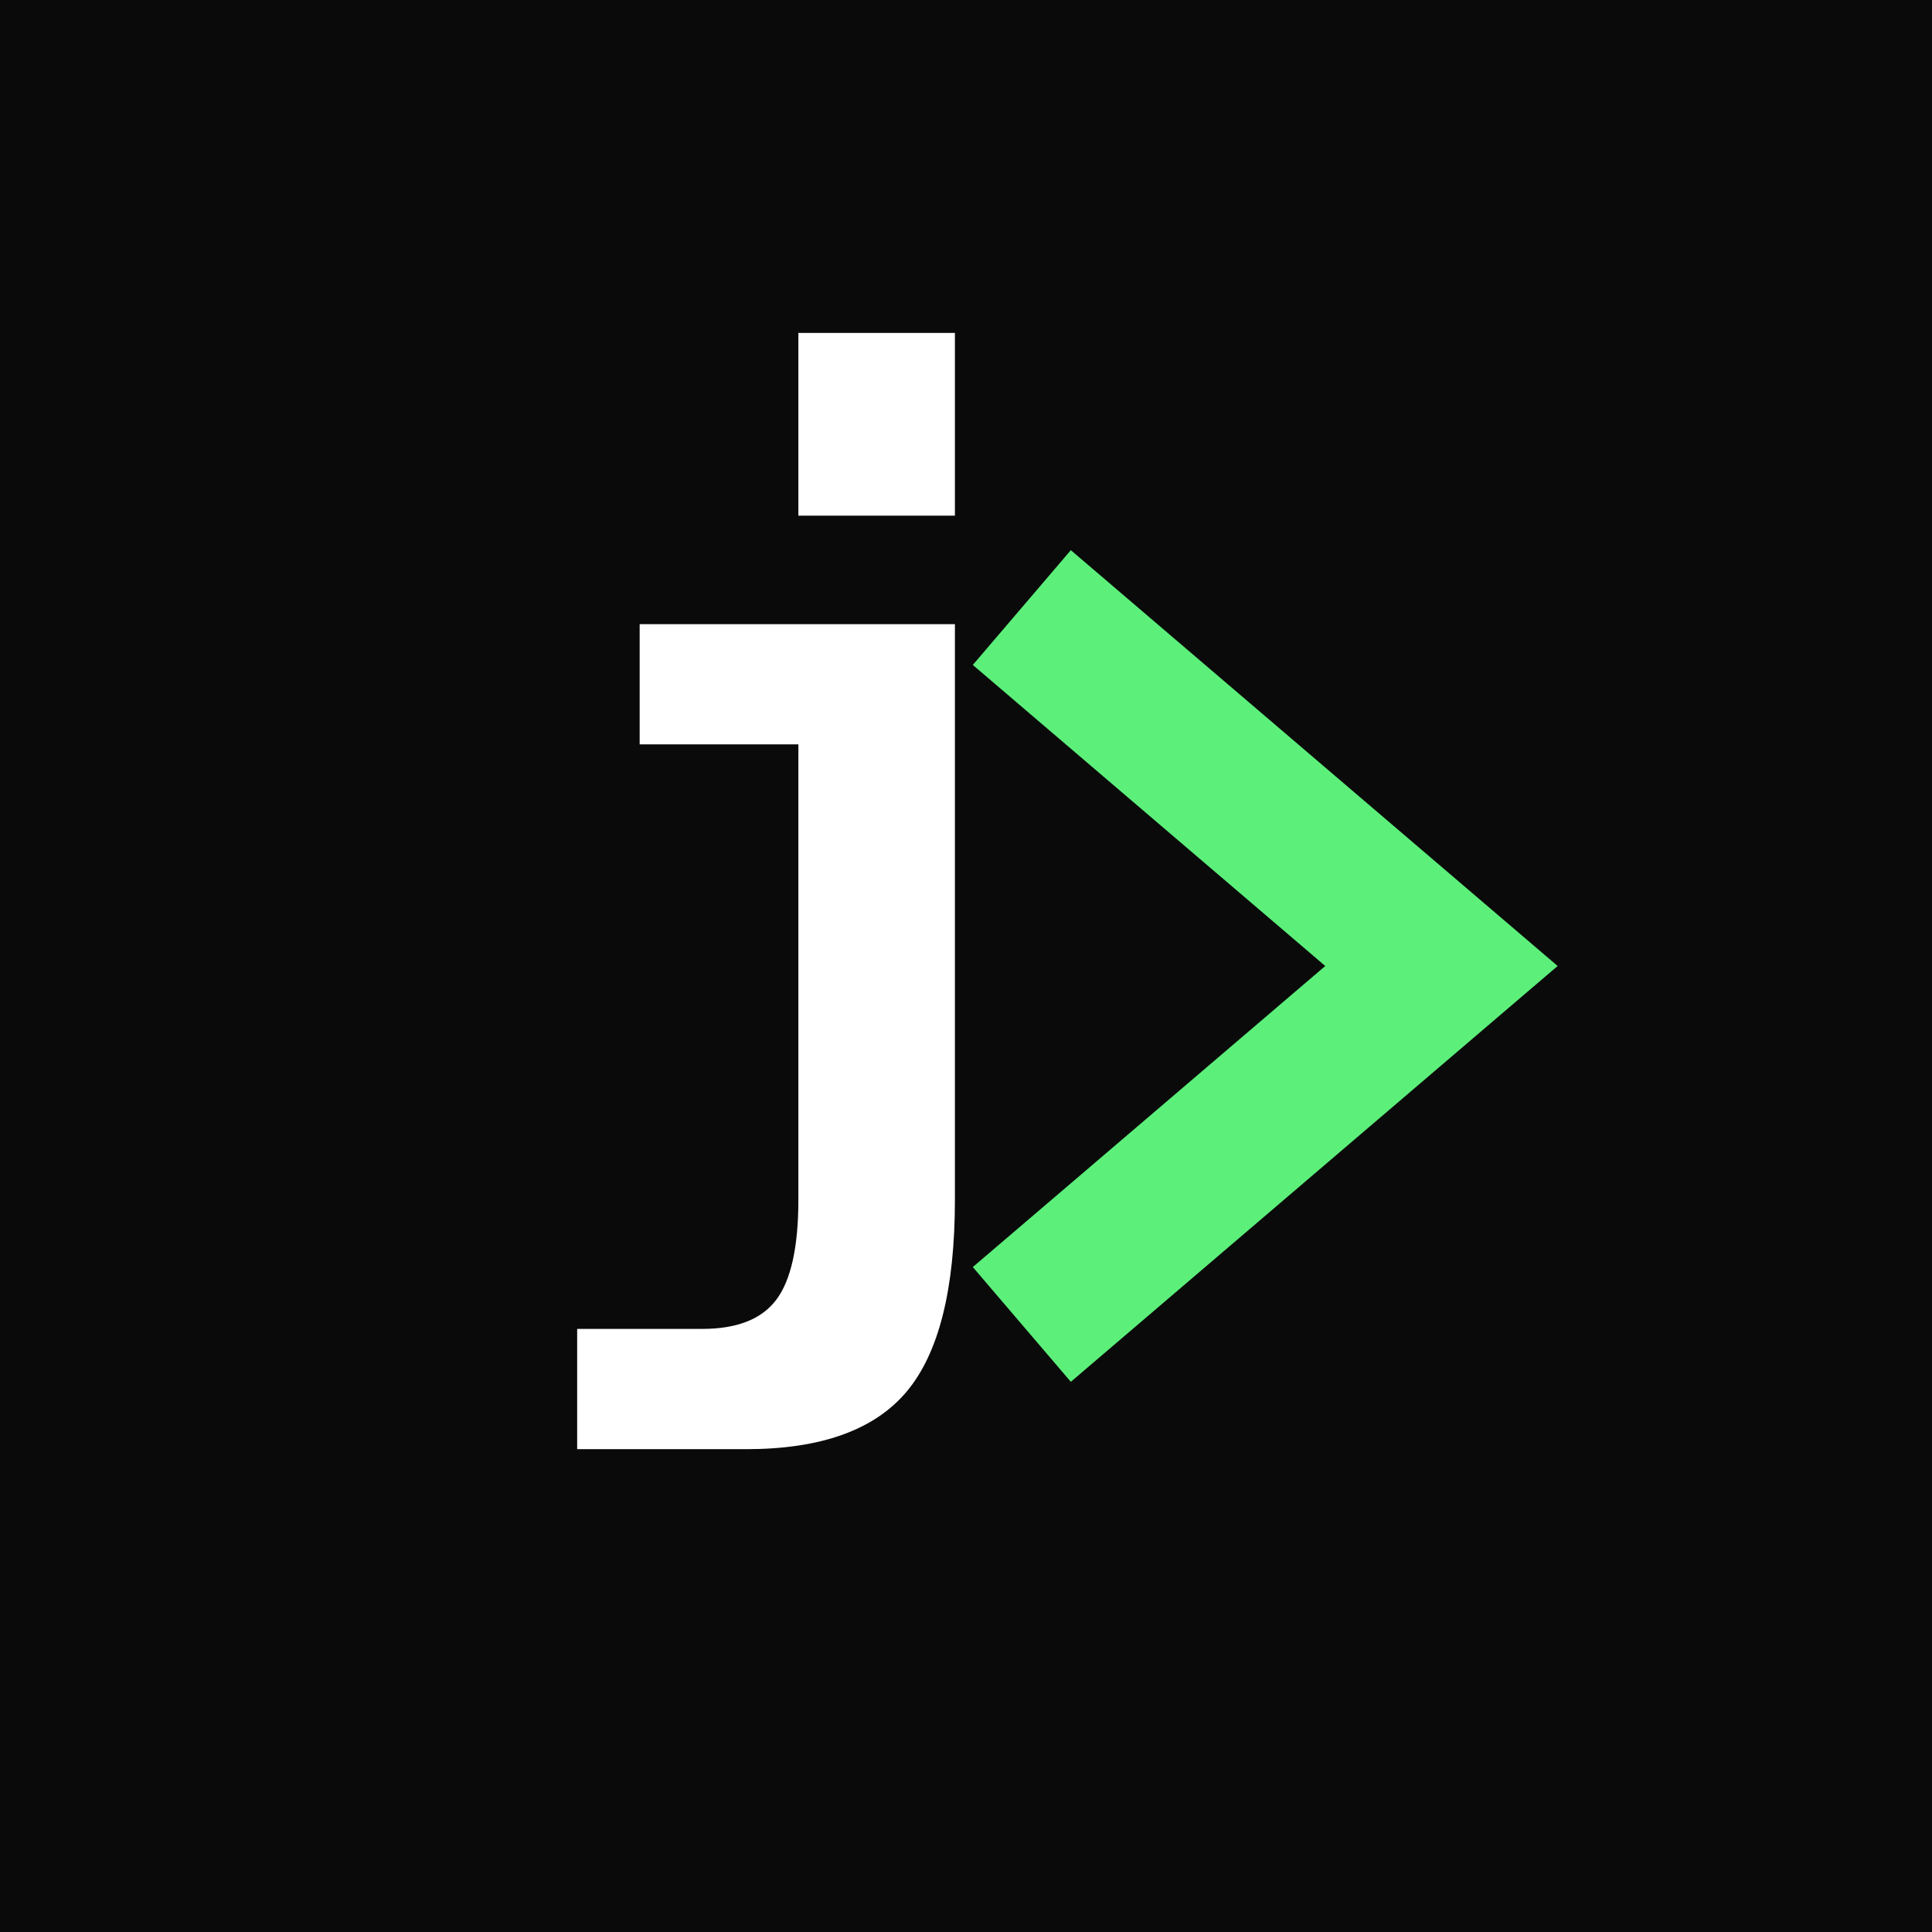
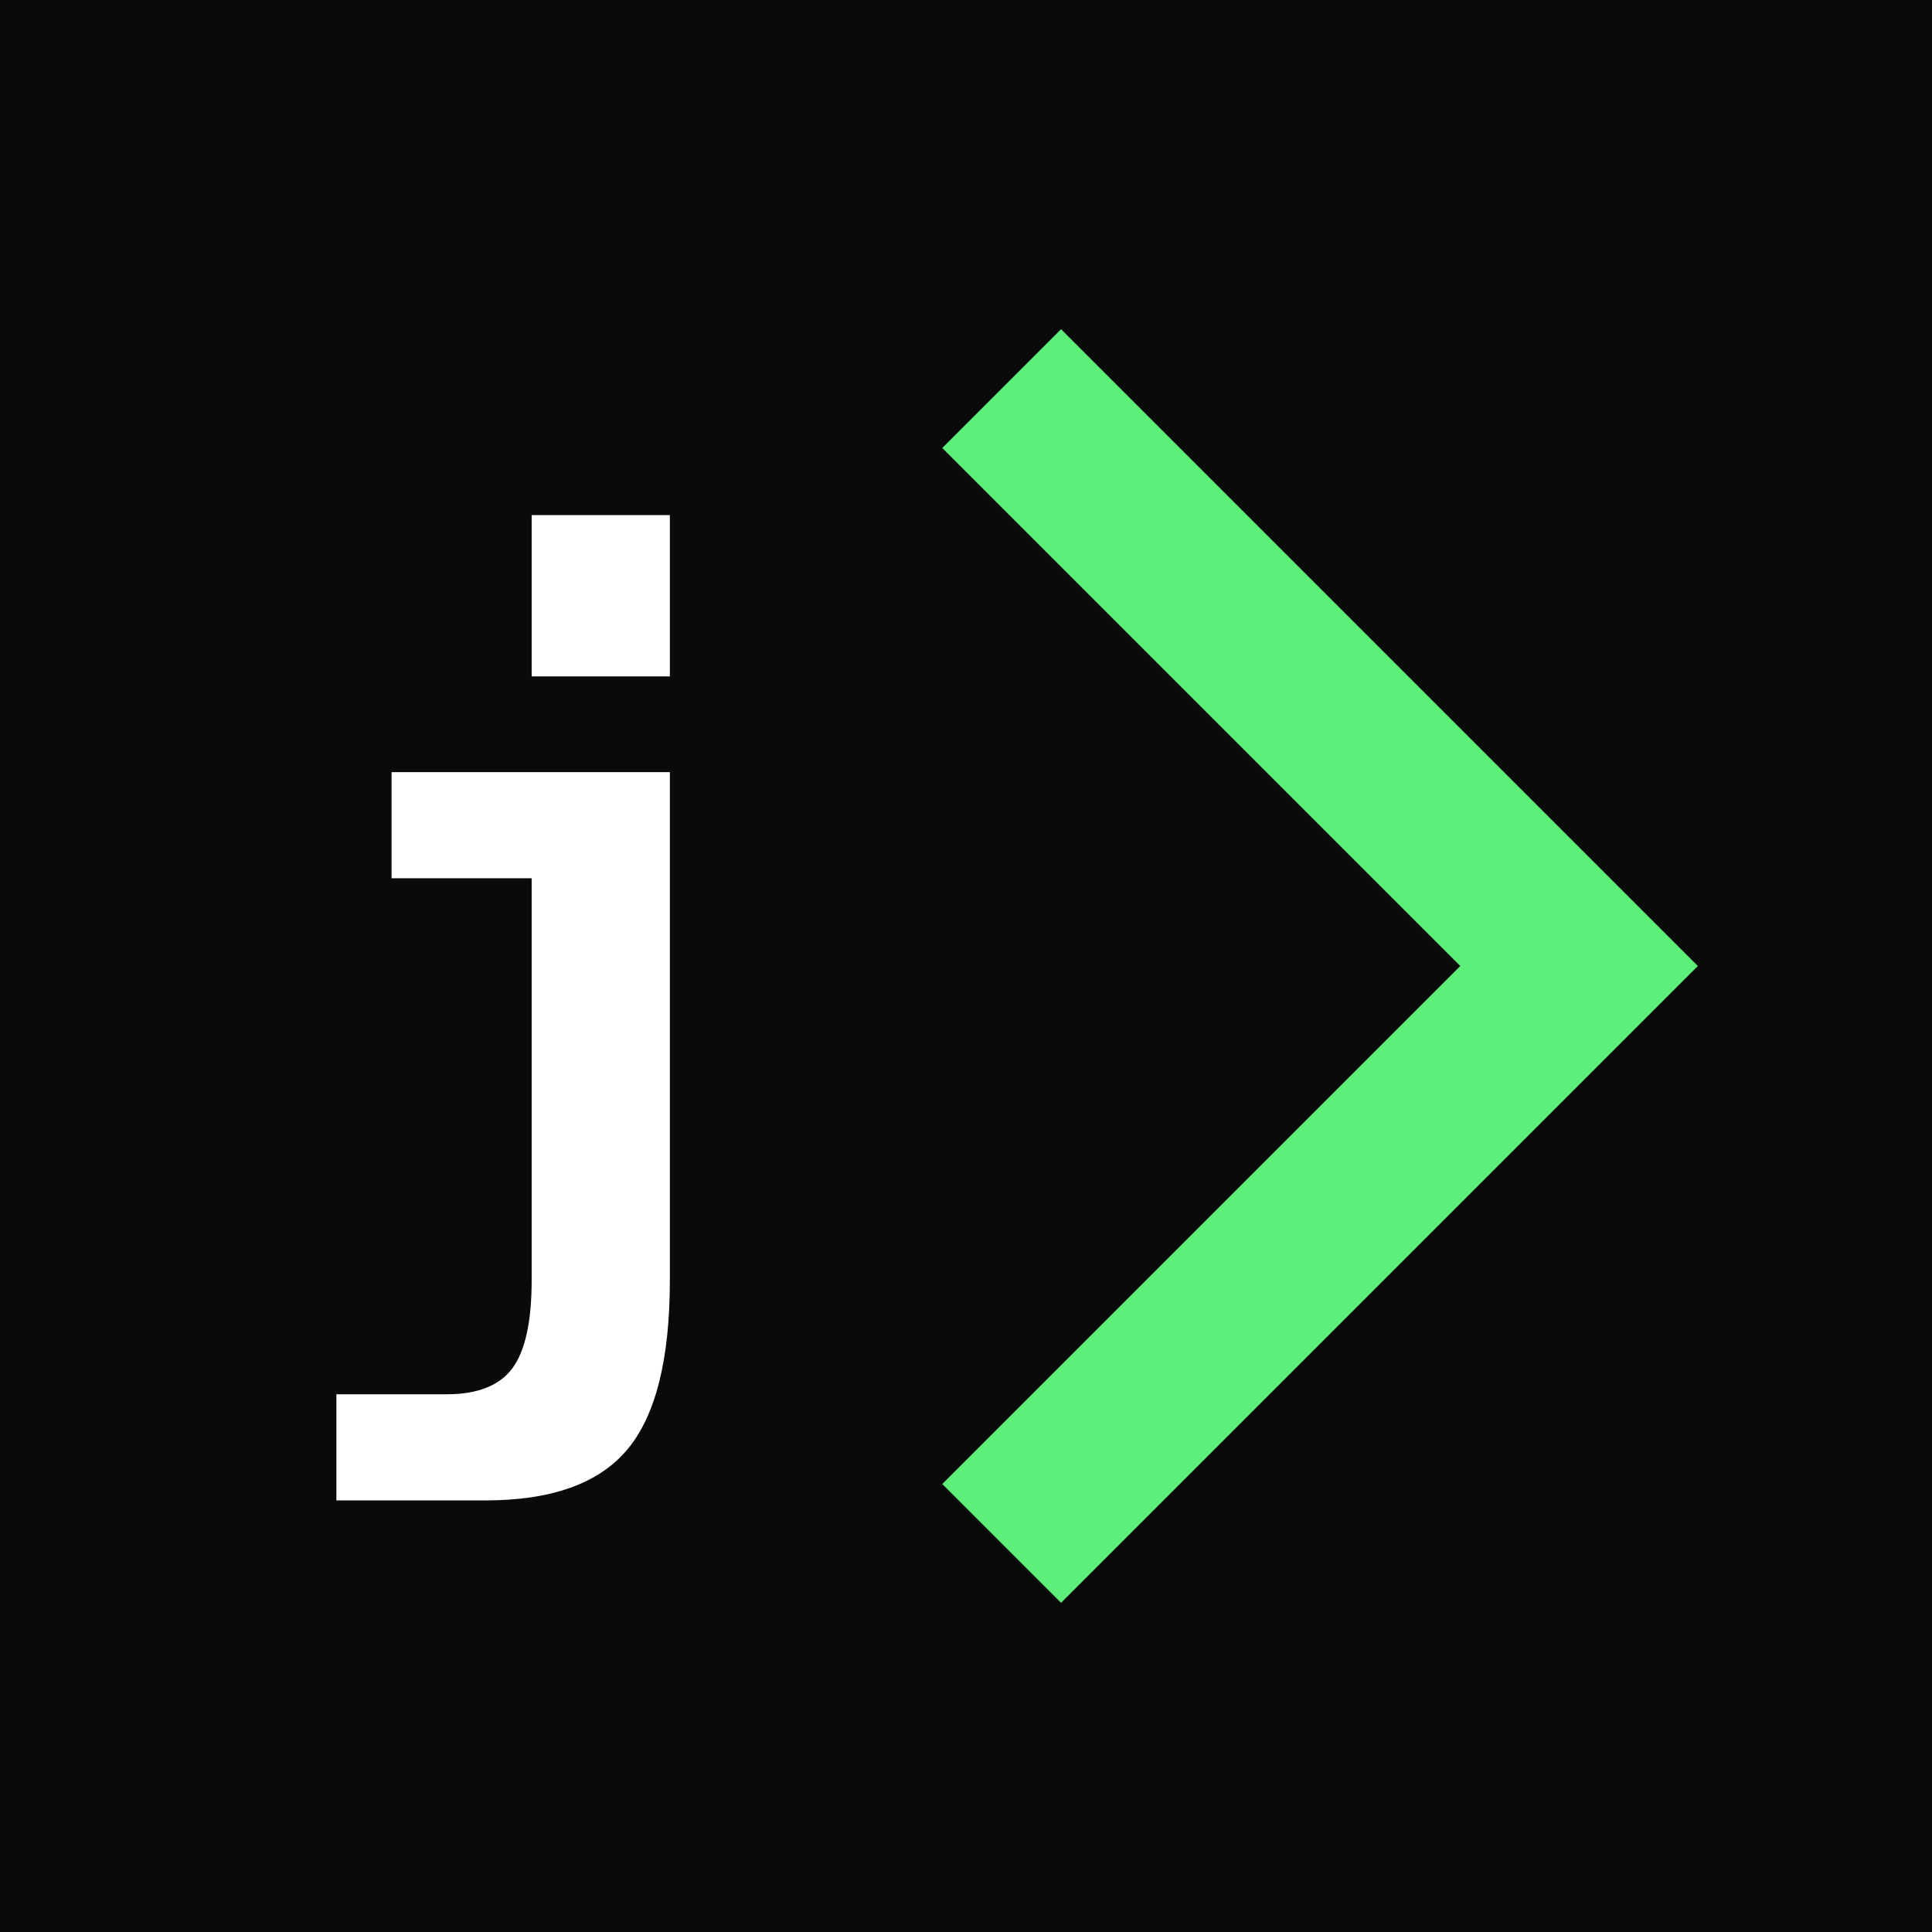
<svg xmlns="http://www.w3.org/2000/svg" viewBox="0 0 512 512">
  <rect width="512" height="512" fill="#0a0a0a" />
-   <text x="220" y="324" text-anchor="middle" font-family="JetBrains Mono, ui-monospace, SFMono-Regular, Menlo, Consolas, monospace" font-size="290" font-weight="600" fill="#ffffff">j</text>
-   <path d="M286 174 382 256 286 338" fill="none" stroke="#5cf07a" stroke-width="40" stroke-linecap="square" stroke-linejoin="miter" />
+   <text x="71.27" y="256" textLength="153.6" lengthAdjust="spacingAndGlyphs" dominant-baseline="central" font-family="JetBrains Mono, ui-monospace, SFMono-Regular, Menlo, Consolas, monospace" font-size="256" font-weight="600" fill="#ffffff">j</text>
+   <path d="M281.19 118.72 L418.47 256 L281.19 393.28" fill="none" stroke="#5cf07a" stroke-width="44.52" stroke-linecap="square" stroke-linejoin="miter" />
</svg>
